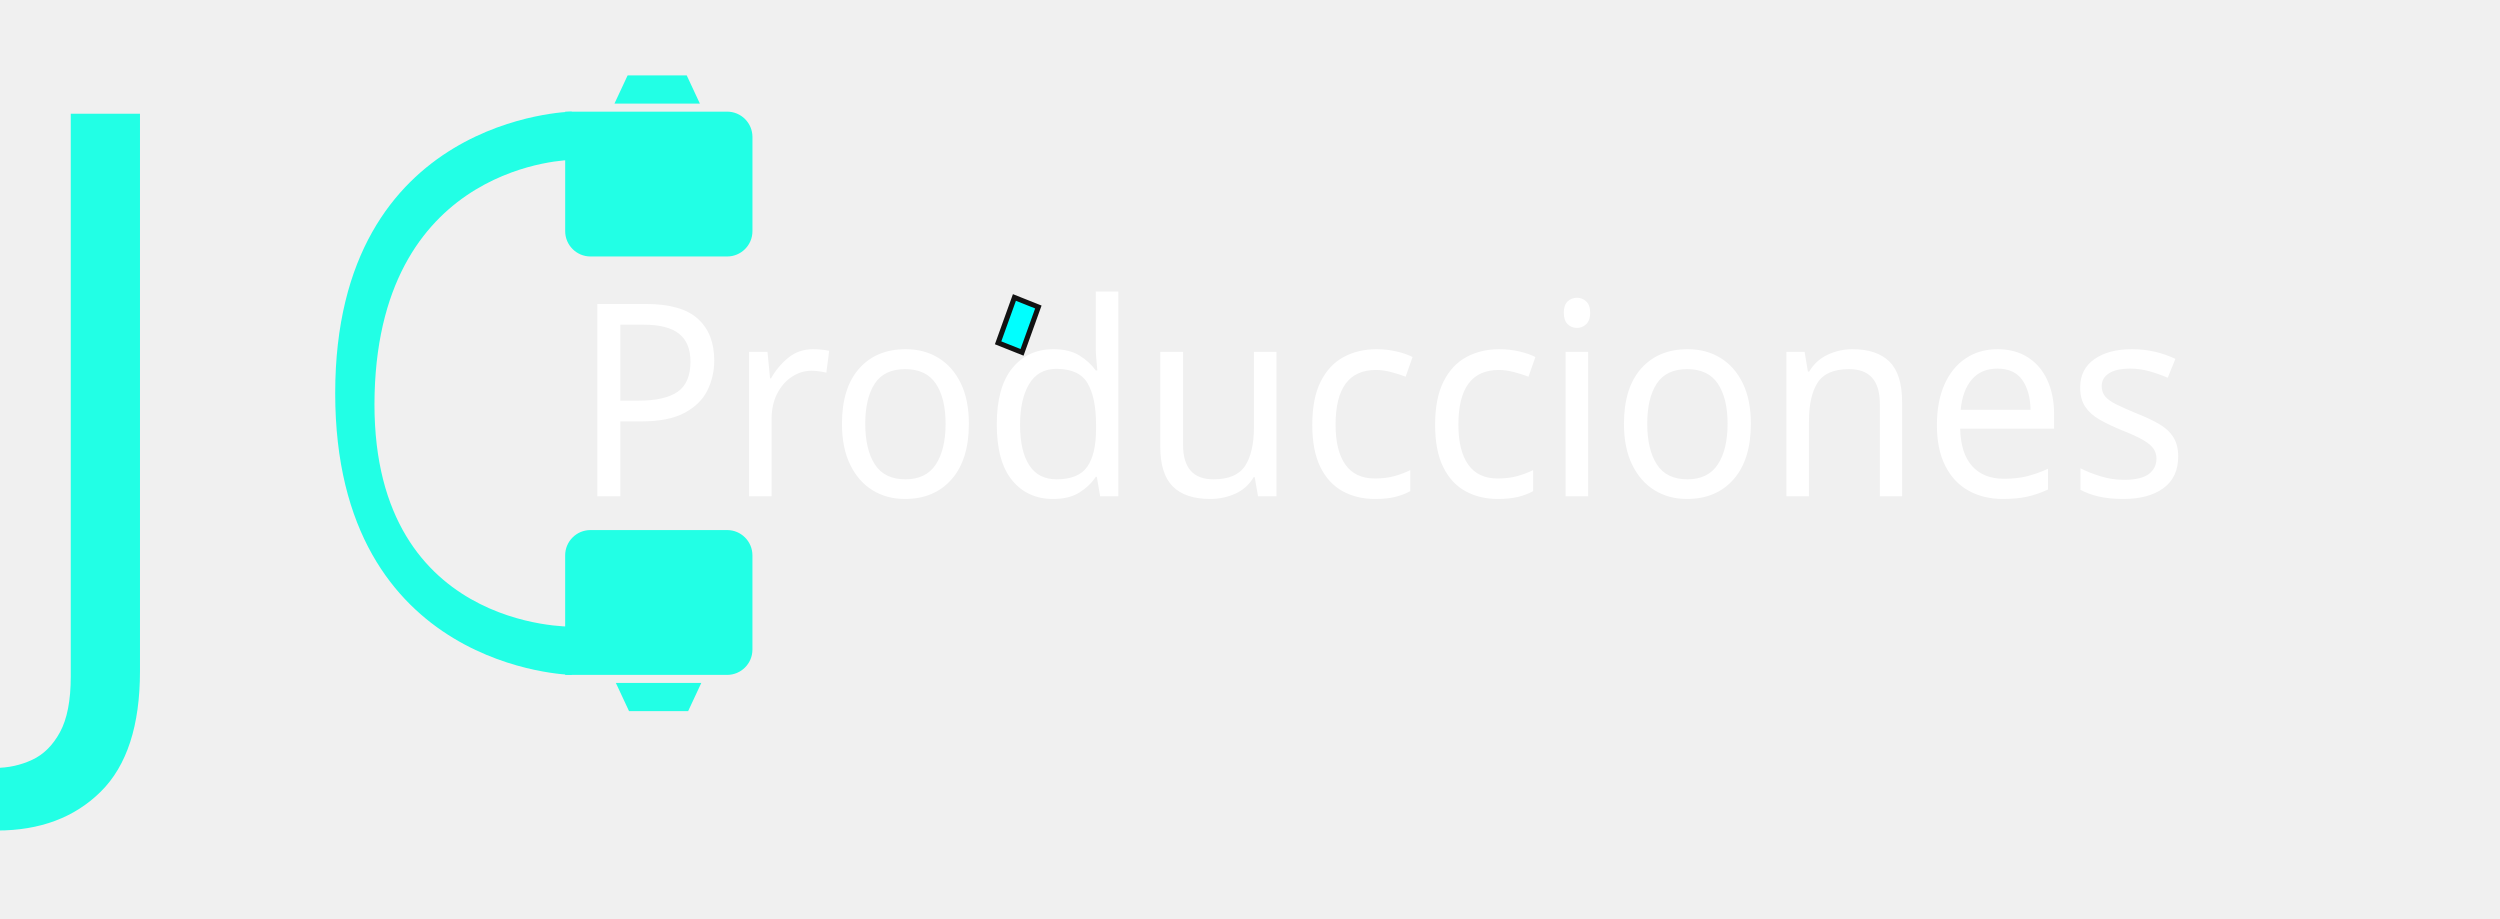
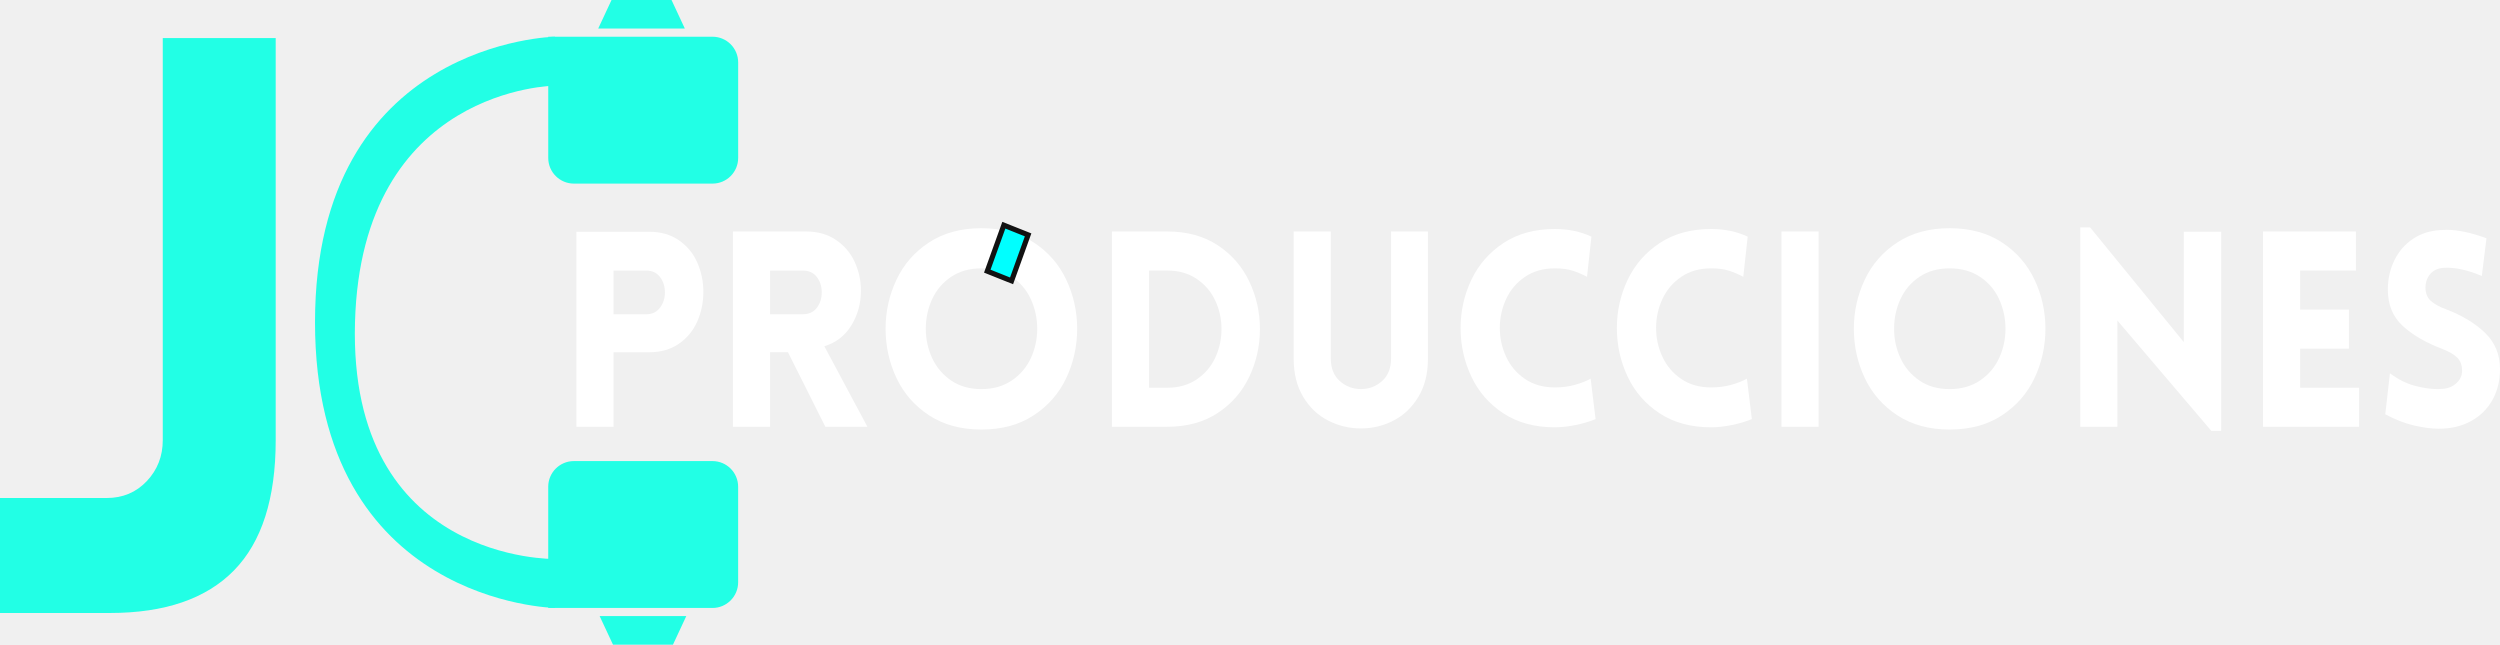
- <svg xmlns="http://www.w3.org/2000/svg" id="Capa_2" data-name="Capa 2" viewBox="0 0 988 363">
+ <svg xmlns="http://www.w3.org/2000/svg" id="Capa_2" data-name="Capa 2" viewBox="0 0 974.24 251.22">
  <defs>
    <style>
-     @font-face {
-     font-family:LOVELO ;
-     src: url('../fonts/LOVELO.TTF');
-     }
      .cls-1 {
        fill: #fff;
-         font-size: 106.45px;
-       }
- 
-       .cls-1, .cls-2 {
-         font-family: LOVELO;
      }

      .cls-2 {
-         font-size: 313.34px;
-       }
- 
-       .cls-2, .cls-3 {
-         fill: #22ffe5;
-       }
- 
-       .cls-4 {
        fill: aqua;
        stroke: #121212;
        stroke-miterlimit: 10;
        stroke-width: 2px;
+       }
+ 
+       .cls-3 {
+         fill: #22ffe5;
      }
    </style>
  </defs>
  <g id="Capa_1-2" data-name="Capa 1">
    <g>
      <g>
-         <path class="cls-3" d="M223.36,44.12h64.01c5.52,0,10,4.48,10,10v37.24c0,5.52-4.48,10-10,10h-54.01c-5.52,0-10-4.48-10-10V44.12h0Z" />
-         <path class="cls-3" d="M148.05,155.42c-2.6,93.81,77.9,92.22,77.9,92.22v19.08s-93.48-1.61-93.48-111.3S225.95,44.12,225.95,44.12v19.08s-75.37,.6-77.9,92.22Z" />
-         <path class="cls-3" d="M233.36,209.48h64.01v47.24c0,5.52-4.48,10-10,10h-54.01c-5.52,0-10-4.48-10-10v-37.24c0-5.52,4.48-10,10-10Z" transform="translate(520.72 476.2) rotate(180)" />
-         <polygon class="cls-3" points="276.59 40.94 242.83 40.94 248.03 29.81 271.4 29.81 276.59 40.94" />
-         <polygon class="cls-3" points="243.39 269.9 277.15 269.9 271.96 281.03 248.59 281.03 243.39 269.9" />
+         <path class="cls-3" d="M213.65,14.31h64.01c5.52,0,10,4.48,10,10V61.55c0,5.52-4.48,10-10,10h-54.01c-5.52,0-10-4.48-10-10V14.31h0Z" />
+         <path class="cls-3" d="M138.34,125.61c-2.6,93.81,77.9,92.22,77.9,92.22v19.08s-93.48-1.61-93.48-111.3S216.24,14.31,216.24,14.31v19.08s-75.37,.6-77.9,92.22Z" />
+         <path class="cls-3" d="M223.65,179.67h64.01v47.24c0,5.52-4.48,10-10,10h-54.01c-5.52,0-10-4.48-10-10v-37.24c0-5.52,4.48-10,10-10Z" transform="translate(501.3 416.59) rotate(180)" />
+         <polygon class="cls-3" points="266.88 11.13 233.12 11.13 238.31 0 261.69 0 266.88 11.13" />
+         <polygon class="cls-3" points="233.68 240.09 267.44 240.09 262.25 251.22 238.88 251.22 233.68 240.09" />
      </g>
-       <text class="cls-2" transform="translate(0 268.69) scale(.97 1)">
-         <tspan x="0" y="0">J</tspan>
-       </text>
-       <text class="cls-1" transform="translate(226.25 196.13) scale(.95 1)">
-         <tspan x="0" y="0">Producciones</tspan>
-       </text>
-       <polygon class="cls-4" points="400.9 117.56 394.45 135.48 403.91 139.25 410.36 121.33 400.9 117.56" />
+       <path class="cls-3" d="M0,194.07H41.58c6.27,0,11.48-2.19,15.63-6.58,4.14-4.39,6.22-9.71,6.22-15.98V14.84h44.01V171.51c0,22.77-5.42,39.69-16.24,50.76-10.83,11.07-26.96,16.61-48.41,16.61H0v-44.81Z" />
+       <g>
+         <g>
+           <path class="cls-1" d="M224.63,166.32V90.32h28.43c4.45,0,8.28,1.1,11.48,3.3,3.2,2.2,5.6,5.09,7.18,8.68,1.58,3.58,2.38,7.4,2.38,11.44s-.79,7.97-2.38,11.55c-1.59,3.58-3.98,6.48-7.18,8.68-3.2,2.2-7.03,3.3-11.48,3.3h-13.96v29.06h-14.47Zm27.21-43.86c2.29,0,4.08-.85,5.36-2.55,1.28-1.7,1.92-3.69,1.92-5.96s-.64-4.35-1.92-6.01c-1.28-1.67-3.07-2.5-5.36-2.5h-12.75v17.03h12.75Z" />
+           <path class="cls-1" d="M307.08,137.26h-6.98v29.06h-14.47V90.21h28.53c4.52,0,8.4,1.1,11.63,3.3,3.24,2.2,5.67,5.06,7.28,8.57,1.62,3.51,2.43,7.26,2.43,11.23,0,4.97-1.25,9.47-3.74,13.52-2.5,4.04-6,6.74-10.52,8.09l16.79,31.4h-16.39l-14.57-29.06Zm5.77-14.8c2.36,0,4.18-.83,5.46-2.5,1.28-1.67,1.92-3.67,1.92-6.01s-.64-4.35-1.92-6.01c-1.28-1.67-3.1-2.5-5.46-2.5h-12.75v17.03h12.75Z" />
+           <path class="cls-1" d="M362.06,161.85c-5.63-3.69-9.86-8.53-12.7-14.53-2.83-6-4.25-12.4-4.25-19.21s1.42-13.11,4.25-19.11c2.83-6,7.06-10.84,12.7-14.53,5.63-3.69,12.43-5.54,20.38-5.54s14.75,1.85,20.38,5.54c5.63,3.69,9.86,8.53,12.7,14.53,2.83,6,4.25,12.37,4.25,19.11s-1.42,13.22-4.25,19.21c-2.83,6-7.07,10.84-12.7,14.53-5.63,3.69-12.43,5.54-20.38,5.54s-14.75-1.84-20.38-5.54Zm32.22-13.57c3.3-2.24,5.78-5.15,7.44-8.73,1.65-3.58,2.48-7.4,2.48-11.44s-.83-7.88-2.48-11.5c-1.65-3.62-4.13-6.53-7.44-8.73-3.31-2.2-7.25-3.3-11.84-3.3s-8.52,1.1-11.79,3.3c-3.27,2.2-5.73,5.09-7.39,8.68-1.65,3.58-2.48,7.43-2.48,11.55s.83,7.86,2.48,11.44c1.65,3.58,4.11,6.49,7.39,8.73,3.27,2.24,7.2,3.35,11.79,3.35s8.53-1.12,11.84-3.35Z" />
+           <path class="cls-1" d="M474.55,95.58c5.43,3.58,9.52,8.29,12.29,14.1,2.76,5.82,4.15,11.99,4.15,18.52s-1.38,12.81-4.15,18.63c-2.77,5.82-6.86,10.52-12.29,14.1-5.43,3.58-11.99,5.38-19.68,5.38h-21.55V90.21h21.55c7.69,0,14.25,1.79,19.68,5.38Zm-26.76,9.85v45.67h7.08c4.45,0,8.28-1.08,11.48-3.25,3.2-2.16,5.61-4.98,7.23-8.46,1.62-3.48,2.43-7.2,2.43-11.18s-.81-7.59-2.43-11.07c-1.62-3.48-4.03-6.3-7.23-8.46-3.2-2.16-7.03-3.25-11.48-3.25h-7.08Z" />
+           <path class="cls-1" d="M552.75,154.61c-2.46,4.12-5.68,7.2-9.66,9.26-3.98,2.06-8.23,3.09-12.75,3.09s-8.79-1.03-12.8-3.09c-4.01-2.06-7.25-5.14-9.71-9.26-2.46-4.11-3.69-9.05-3.69-14.8v-49.61h14.47v49.5c0,3.76,1.16,6.69,3.49,8.78,2.33,2.09,5.07,3.14,8.25,3.14s5.92-1.05,8.25-3.14c2.33-2.09,3.49-5.02,3.49-8.78v-49.5h14.37v49.61c0,5.75-1.23,10.68-3.69,14.8Z" />
+           <path class="cls-1" d="M612.84,105.48c-1.86-.6-4.17-.9-6.93-.9-4.52,0-8.4,1.1-11.63,3.3-3.24,2.2-5.68,5.07-7.33,8.62-1.65,3.55-2.48,7.31-2.48,11.28s.83,7.74,2.48,11.28c1.65,3.55,4.1,6.42,7.33,8.62,3.24,2.2,7.11,3.3,11.63,3.3,2.83,0,5.45-.34,7.84-1.01,2.39-.67,4.43-1.47,6.12-2.4l1.92,15.75c-2.23,.92-4.79,1.69-7.69,2.29-2.9,.6-5.63,.91-8.19,.91-7.82,0-14.5-1.81-20.03-5.43-5.53-3.62-9.7-8.39-12.49-14.32-2.8-5.92-4.2-12.22-4.2-18.89s1.4-12.95,4.2-18.84c2.8-5.89,6.96-10.66,12.49-14.32,5.53-3.65,12.21-5.48,20.03-5.48,5.26,0,10.02,.99,14.26,2.98l-1.72,15.65c-1.89-.99-3.76-1.79-5.61-2.4Z" />
+           <path class="cls-1" d="M673.74,105.48c-1.86-.6-4.17-.9-6.93-.9-4.52,0-8.4,1.1-11.63,3.3-3.24,2.2-5.68,5.07-7.33,8.62-1.65,3.55-2.48,7.31-2.48,11.28s.83,7.74,2.48,11.28c1.65,3.55,4.1,6.42,7.33,8.62,3.24,2.2,7.11,3.3,11.63,3.3,2.83,0,5.45-.34,7.84-1.01,2.39-.67,4.43-1.47,6.12-2.4l1.92,15.75c-2.23,.92-4.79,1.69-7.69,2.29-2.9,.6-5.63,.91-8.19,.91-7.82,0-14.5-1.81-20.03-5.43-5.53-3.62-9.7-8.39-12.49-14.32-2.8-5.92-4.2-12.22-4.2-18.89s1.4-12.95,4.2-18.84c2.8-5.89,6.96-10.66,12.49-14.32,5.53-3.65,12.21-5.48,20.03-5.48,5.26,0,10.02,.99,14.26,2.98l-1.72,15.65c-1.89-.99-3.76-1.79-5.61-2.4Z" />
+           <path class="cls-1" d="M694.23,166.32V90.21h14.47v76.11h-14.47Z" />
+           <path class="cls-1" d="M739.39,161.85c-5.63-3.69-9.86-8.53-12.7-14.53-2.83-6-4.25-12.4-4.25-19.21s1.42-13.11,4.25-19.11c2.83-6,7.06-10.84,12.7-14.53,5.63-3.69,12.43-5.54,20.38-5.54s14.75,1.85,20.38,5.54c5.63,3.69,9.86,8.53,12.7,14.53,2.83,6,4.25,12.37,4.25,19.11s-1.42,13.22-4.25,19.21c-2.83,6-7.07,10.84-12.7,14.53-5.63,3.69-12.43,5.54-20.38,5.54s-14.75-1.84-20.38-5.54Zm32.22-13.57c3.3-2.24,5.78-5.15,7.44-8.73,1.65-3.58,2.48-7.4,2.48-11.44s-.83-7.88-2.48-11.5c-1.65-3.62-4.13-6.53-7.44-8.73-3.31-2.2-7.25-3.3-11.84-3.3s-8.52,1.1-11.79,3.3c-3.27,2.2-5.73,5.09-7.38,8.68-1.65,3.58-2.48,7.43-2.48,11.55s.83,7.86,2.48,11.44c1.65,3.58,4.11,6.49,7.38,8.73,3.27,2.24,7.2,3.35,11.79,3.35s8.53-1.12,11.84-3.35Z" />
+           <path class="cls-1" d="M825.13,166.32h-14.47V88.61h3.84l36.52,44.71v-43.01h14.57v77.6h-3.84l-36.62-43.01v41.41Z" />
+           <path class="cls-1" d="M881.88,166.32V90.21h36.22v15.22h-21.75v15.22h19.02v15.22h-19.02v15.22h22.96v15.22h-37.43Z" />
+           <path class="cls-1" d="M931.35,145.46c3.1,2.34,6.29,3.96,9.56,4.84,3.27,.89,6.29,1.33,9.05,1.33l2.02-.11c2.09-.14,3.86-.89,5.31-2.24,1.45-1.35,2.17-2.94,2.17-4.79,0-2.2-.64-3.92-1.92-5.16-1.28-1.24-3.14-2.32-5.56-3.25-6.68-2.55-11.92-5.6-15.73-9.15-3.81-3.55-5.72-8.23-5.72-14.05,0-4.19,.86-8.02,2.58-11.5,1.72-3.48,4.13-6.24,7.23-8.3,3.1-2.06,6.64-3.19,10.62-3.41l2.43-.11c4.45,0,9.64,1.1,15.58,3.3l-1.82,14.69c-5.46-2.34-10.39-3.41-14.77-3.19-2.29,.14-4.06,.94-5.31,2.4-1.25,1.46-1.87,3.25-1.87,5.38s.71,3.92,2.12,5.16c1.42,1.24,3.4,2.33,5.97,3.25,6.41,2.48,11.5,5.59,15.28,9.31,3.78,3.73,5.67,8.39,5.67,14,0,4.47-.98,8.46-2.93,11.98-1.96,3.51-4.74,6.26-8.35,8.25-3.61,1.99-7.81,2.98-12.59,2.98-2.83,0-6.07-.43-9.71-1.28s-7.35-2.31-11.13-4.36l1.82-15.97Z" />
+         </g>
+         <polygon class="cls-2" points="391.19 87.76 384.74 105.67 394.2 109.45 400.65 91.53 391.19 87.76" />
+       </g>
    </g>
  </g>
</svg>
